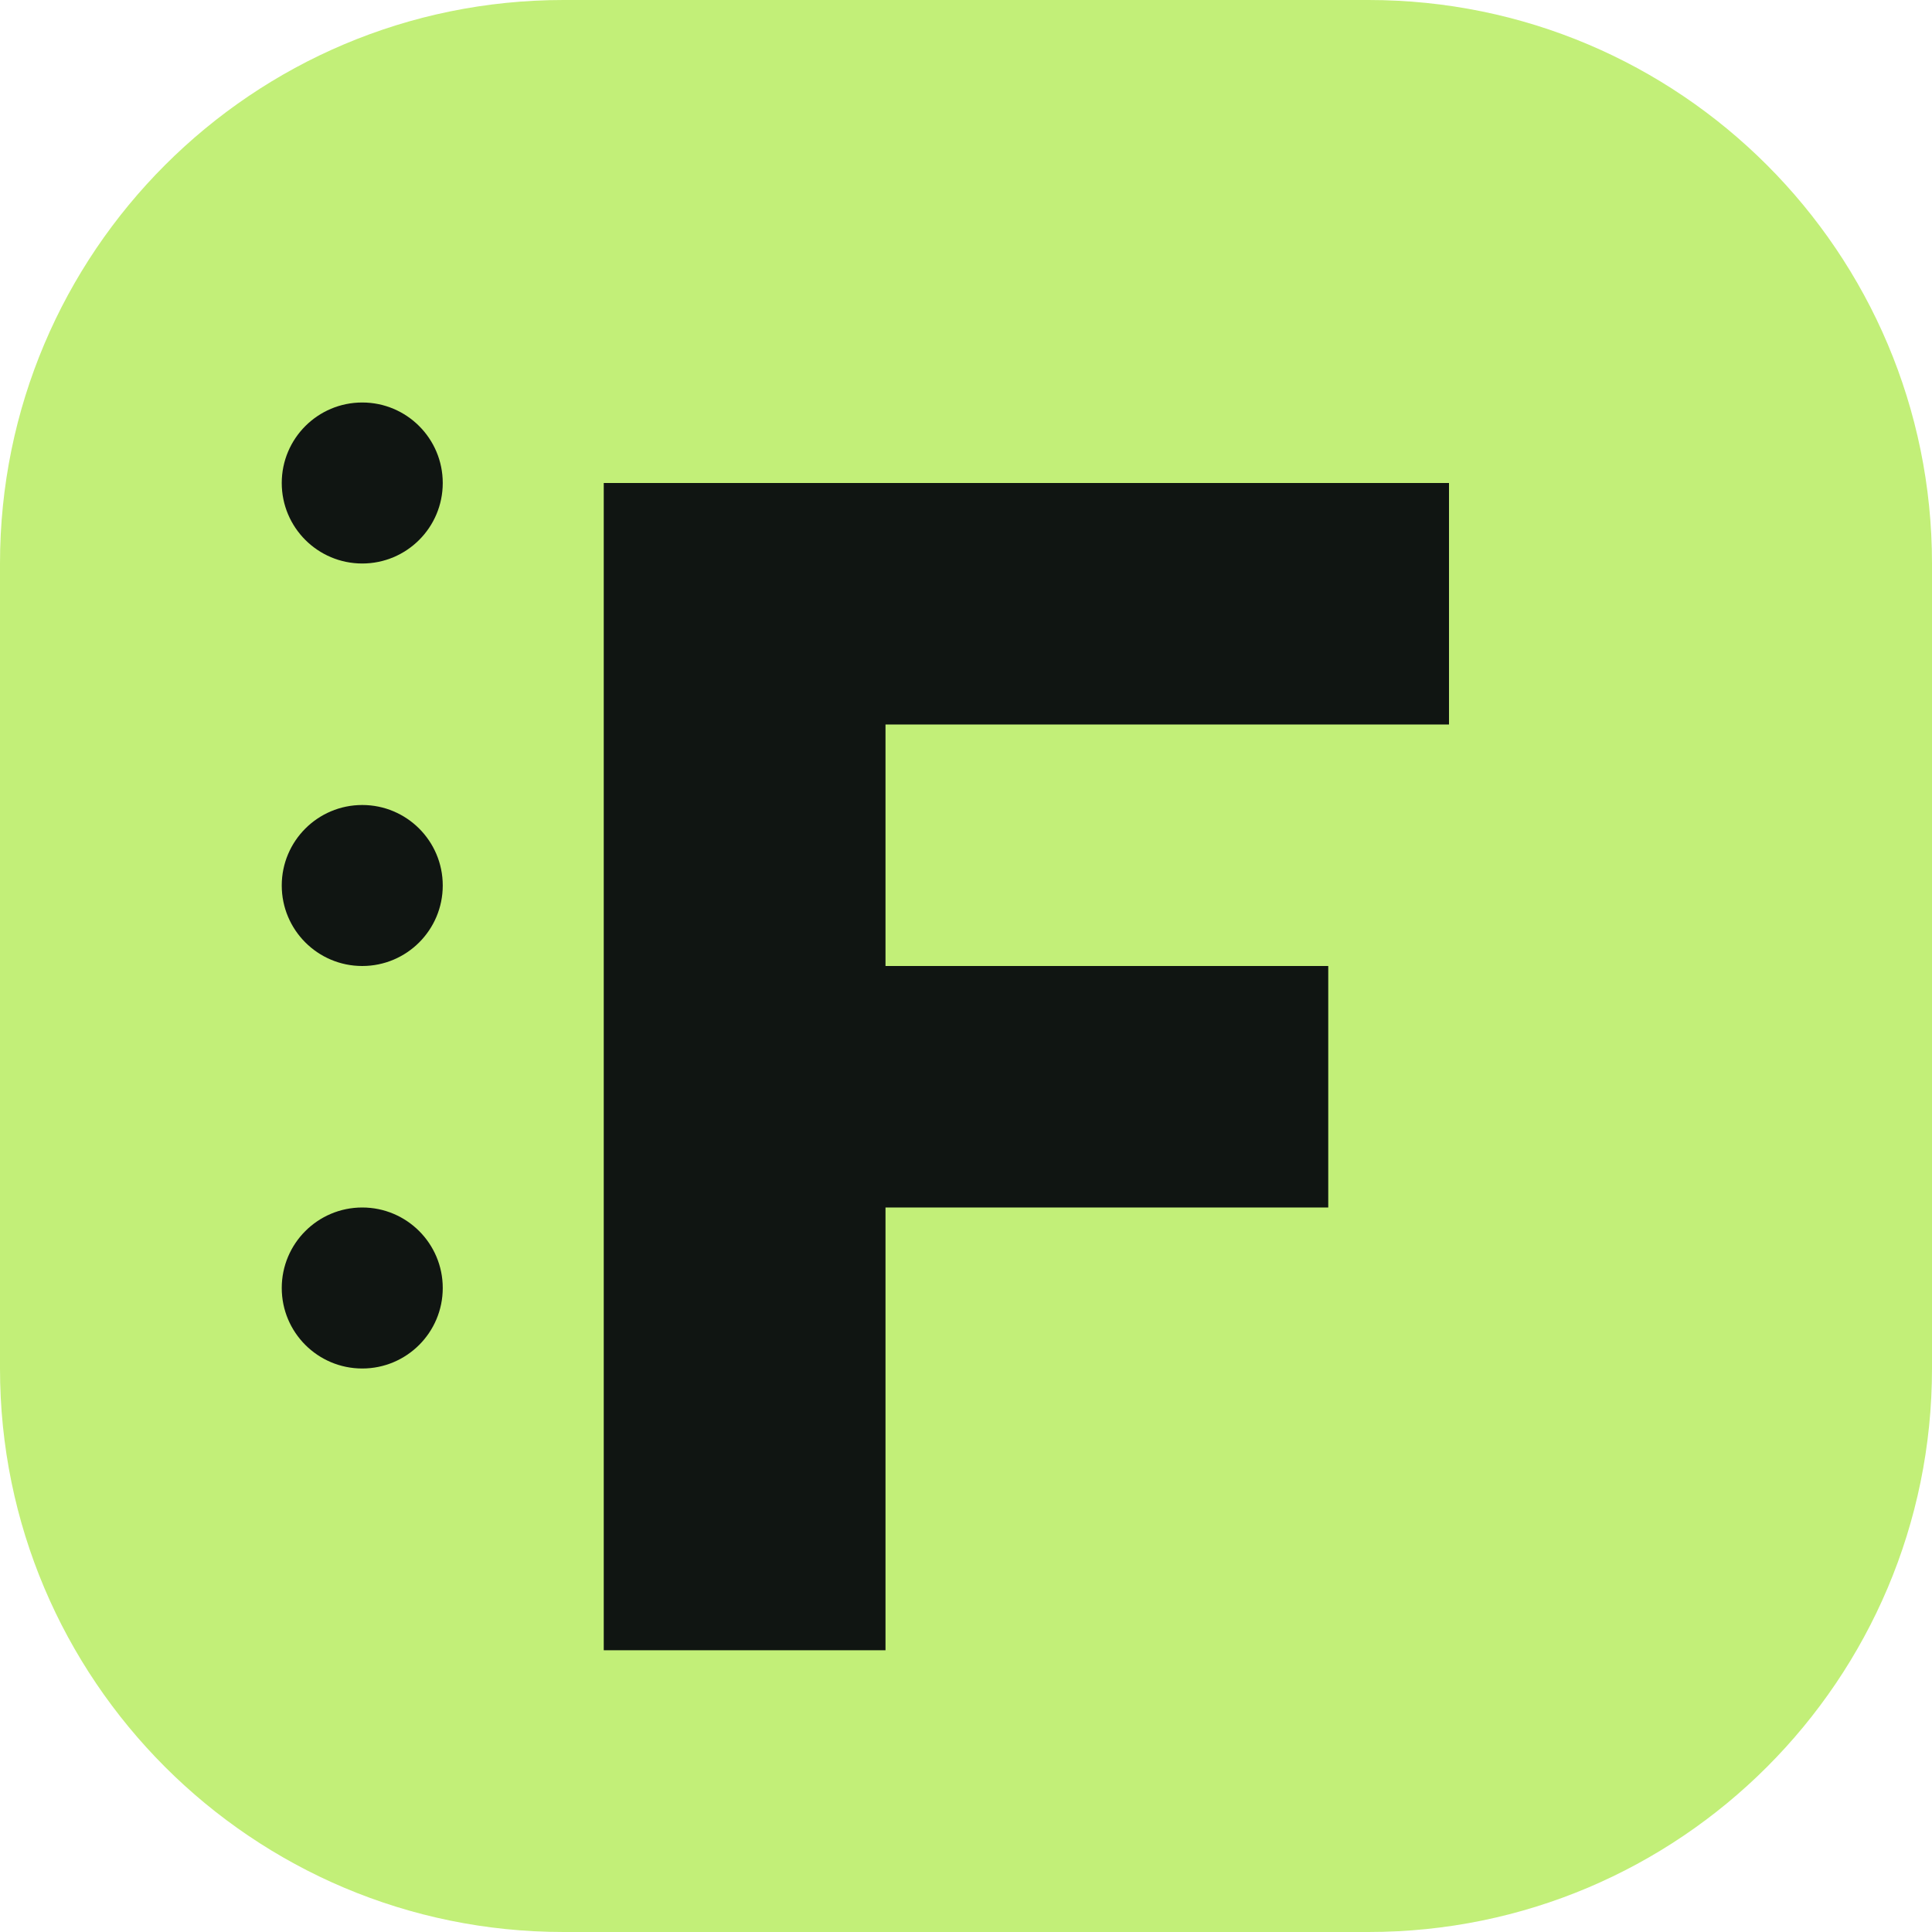
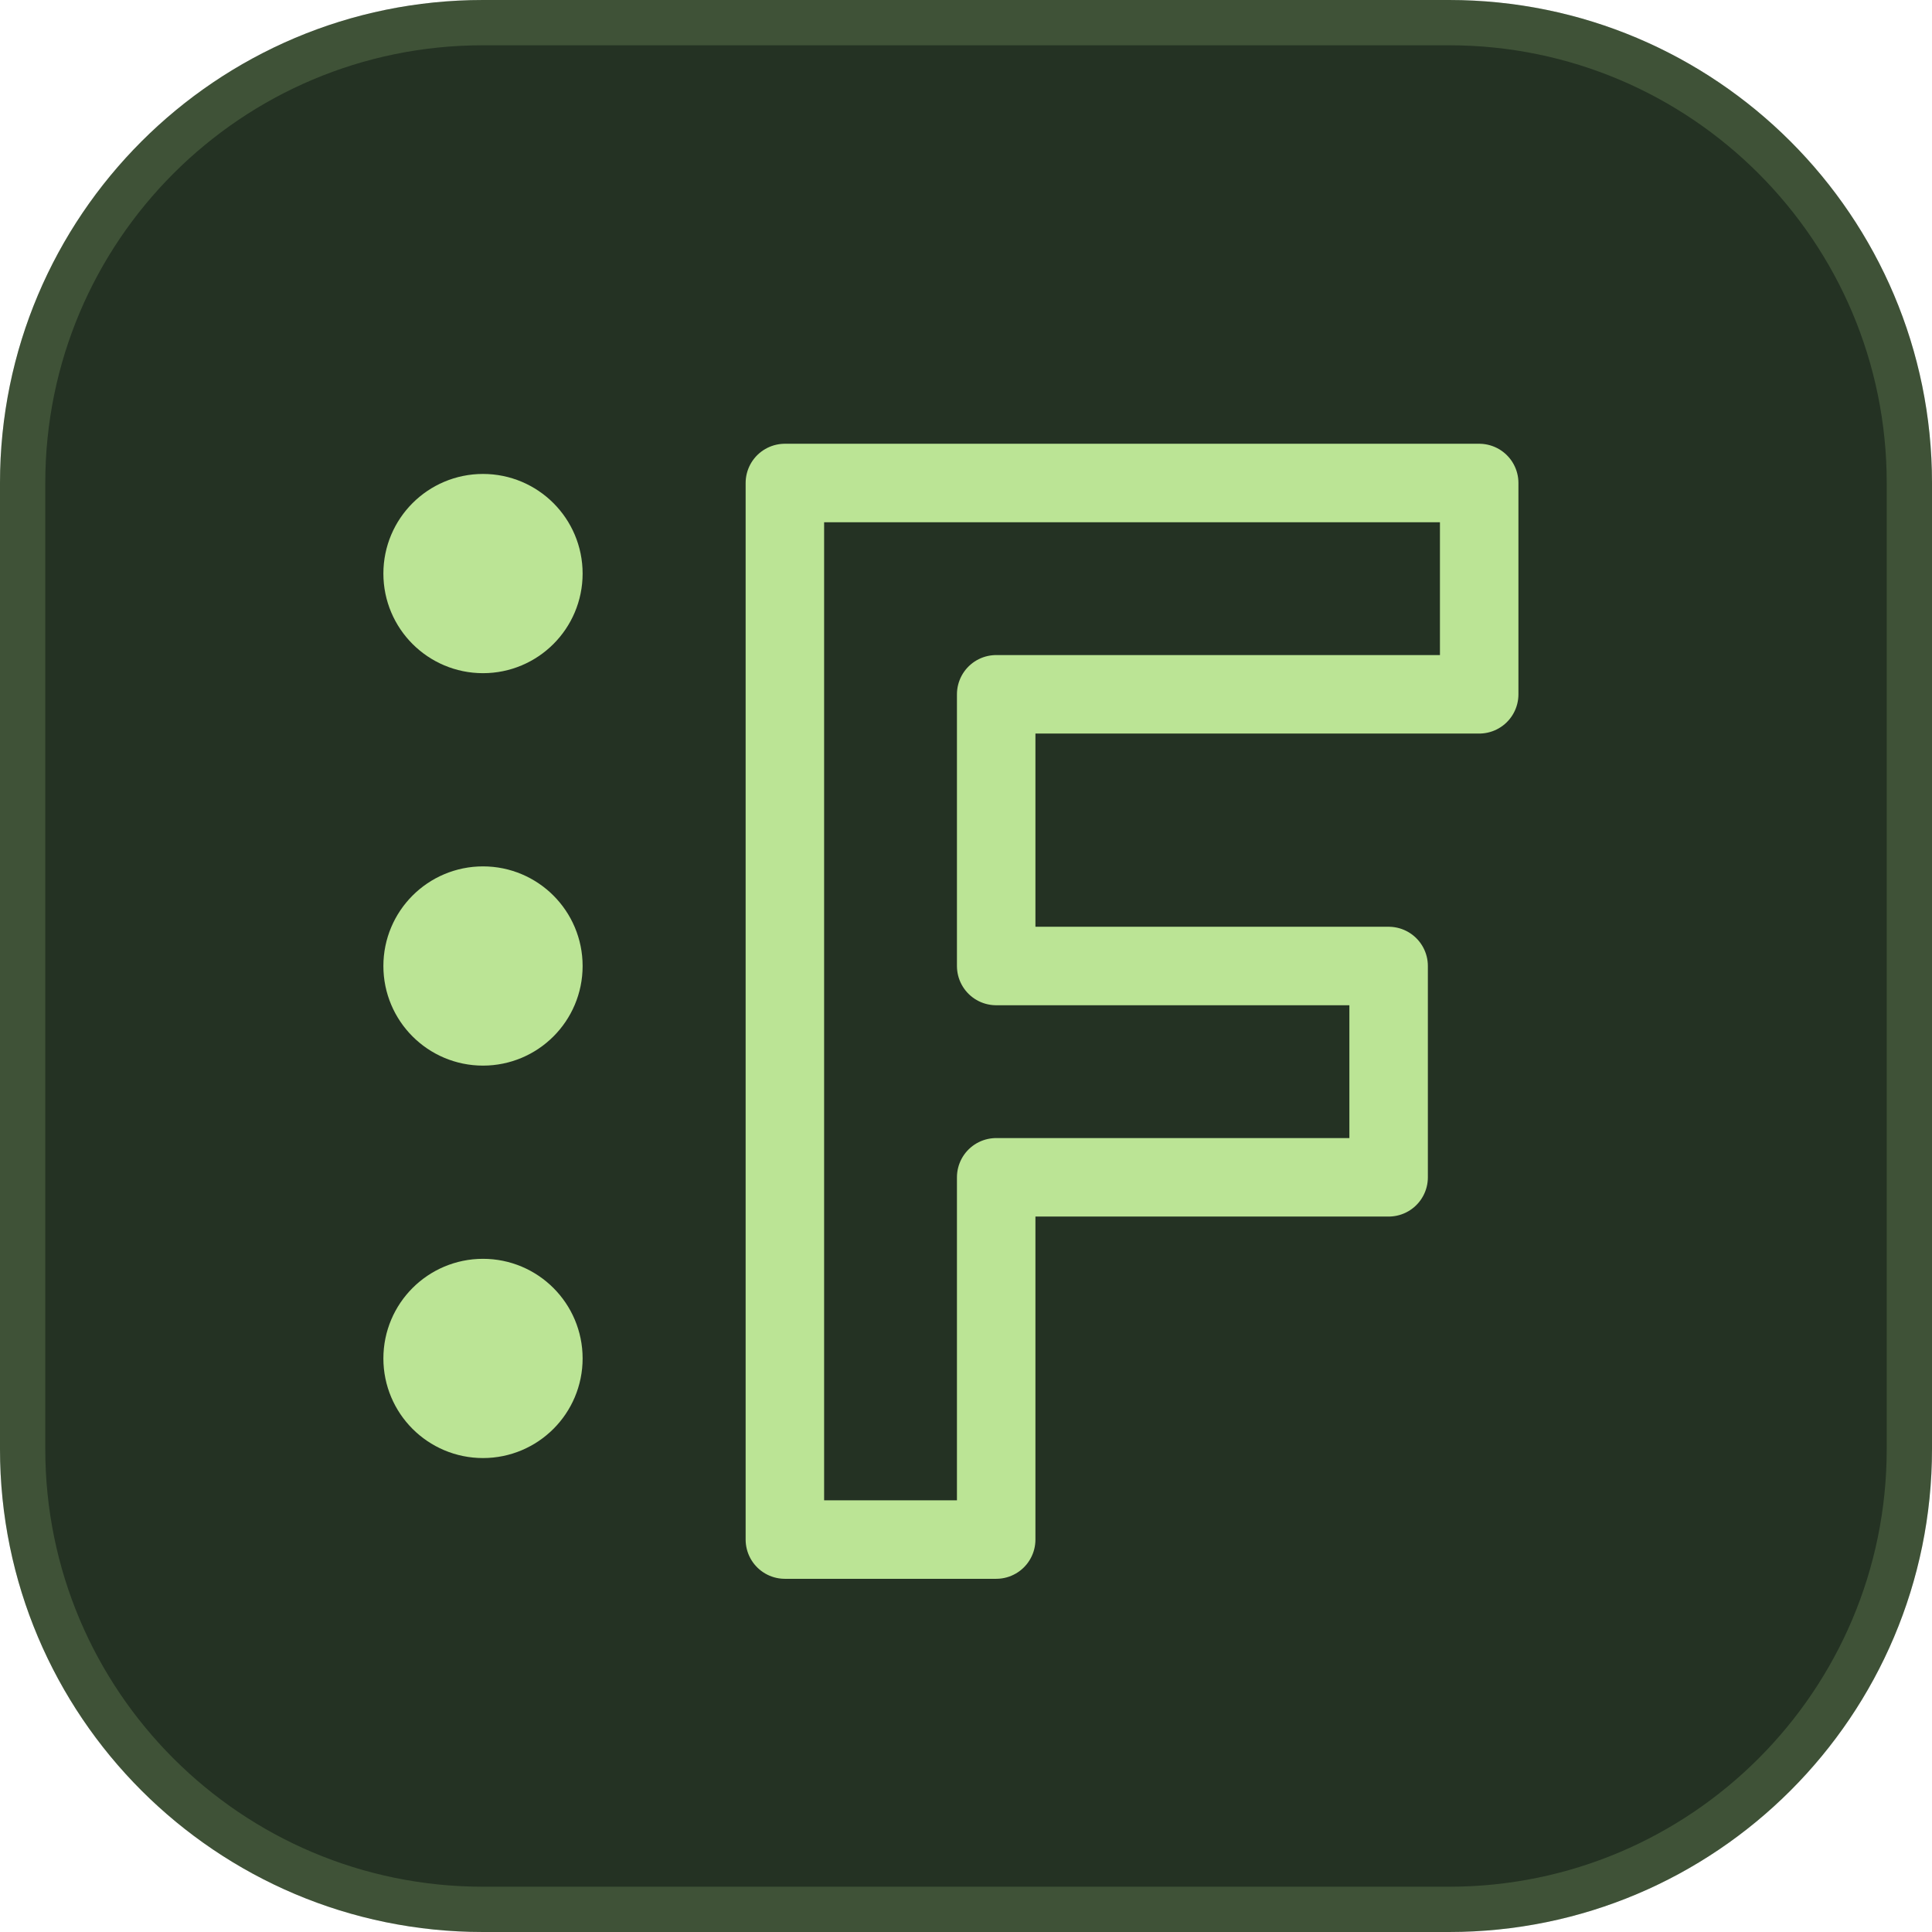
- <svg xmlns="http://www.w3.org/2000/svg" viewBox="0 0 48 48">
-   <rect width="48" height="48" rx="14" fill="#c2ef78" />
-   <path d="M15 12h21v6H22v6h11v6H22v11h-7z" fill="#101512" />
-   <g fill="#101512">
-     <circle cx="9" cy="12" r="2" />
-     <circle cx="9" cy="22" r="2" />
-     <circle cx="9" cy="32" r="2" />
+ <svg xmlns="http://www.w3.org/2000/svg" viewBox="0 0 64 64" fill="none">
+   <rect width="64" height="64" rx="16" fill="#243223" />
+   <rect x=".75" y=".75" width="62.5" height="62.5" rx="15.25" stroke="#bbe495" stroke-opacity=".18" stroke-width="1.5" />
+   <g color="#bbe495" stroke="currentColor" stroke-width="2.6" stroke-linecap="round" stroke-linejoin="round">
+     <path d="M26 16h23v7H33v9h13v7H33v12h-7V16Z" />
+     <circle cx="16" cy="19" r="2" fill="currentColor" />
+     <circle cx="16" cy="32" r="2" fill="currentColor" />
+     <circle cx="16" cy="45" r="2" fill="currentColor" />
  </g>
</svg>
